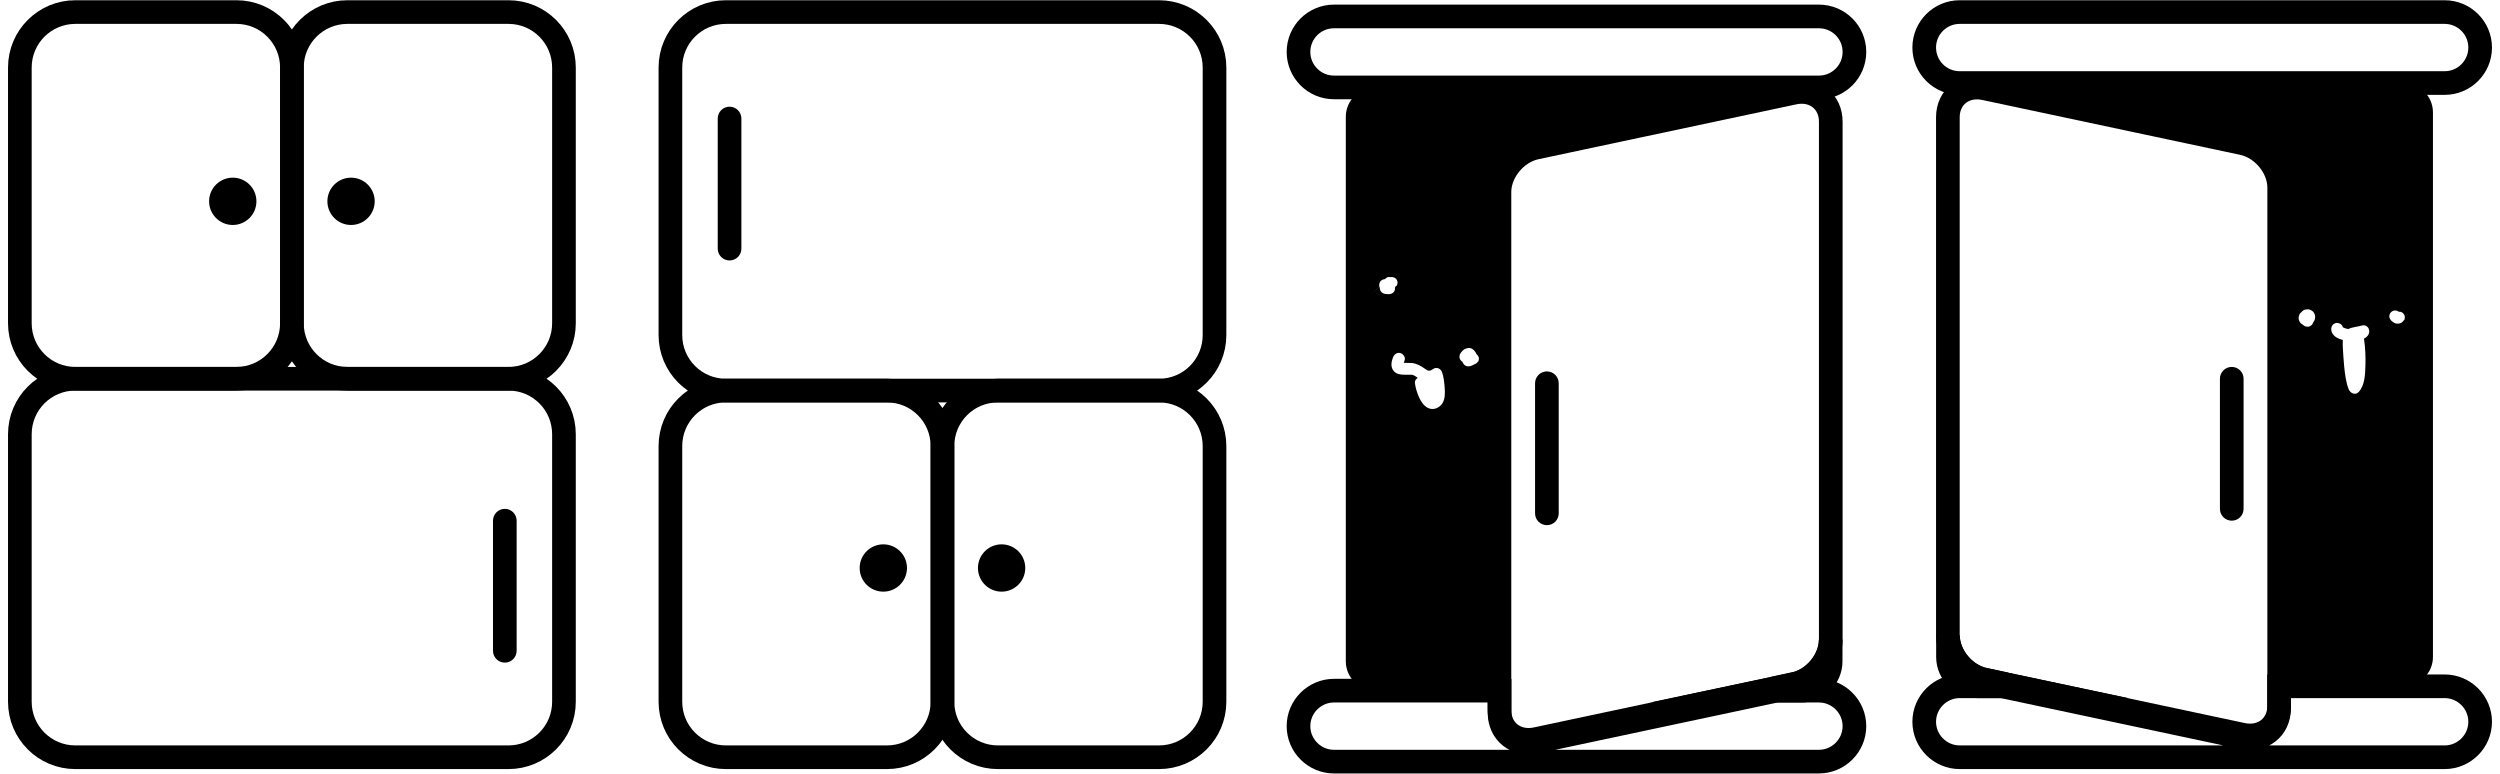
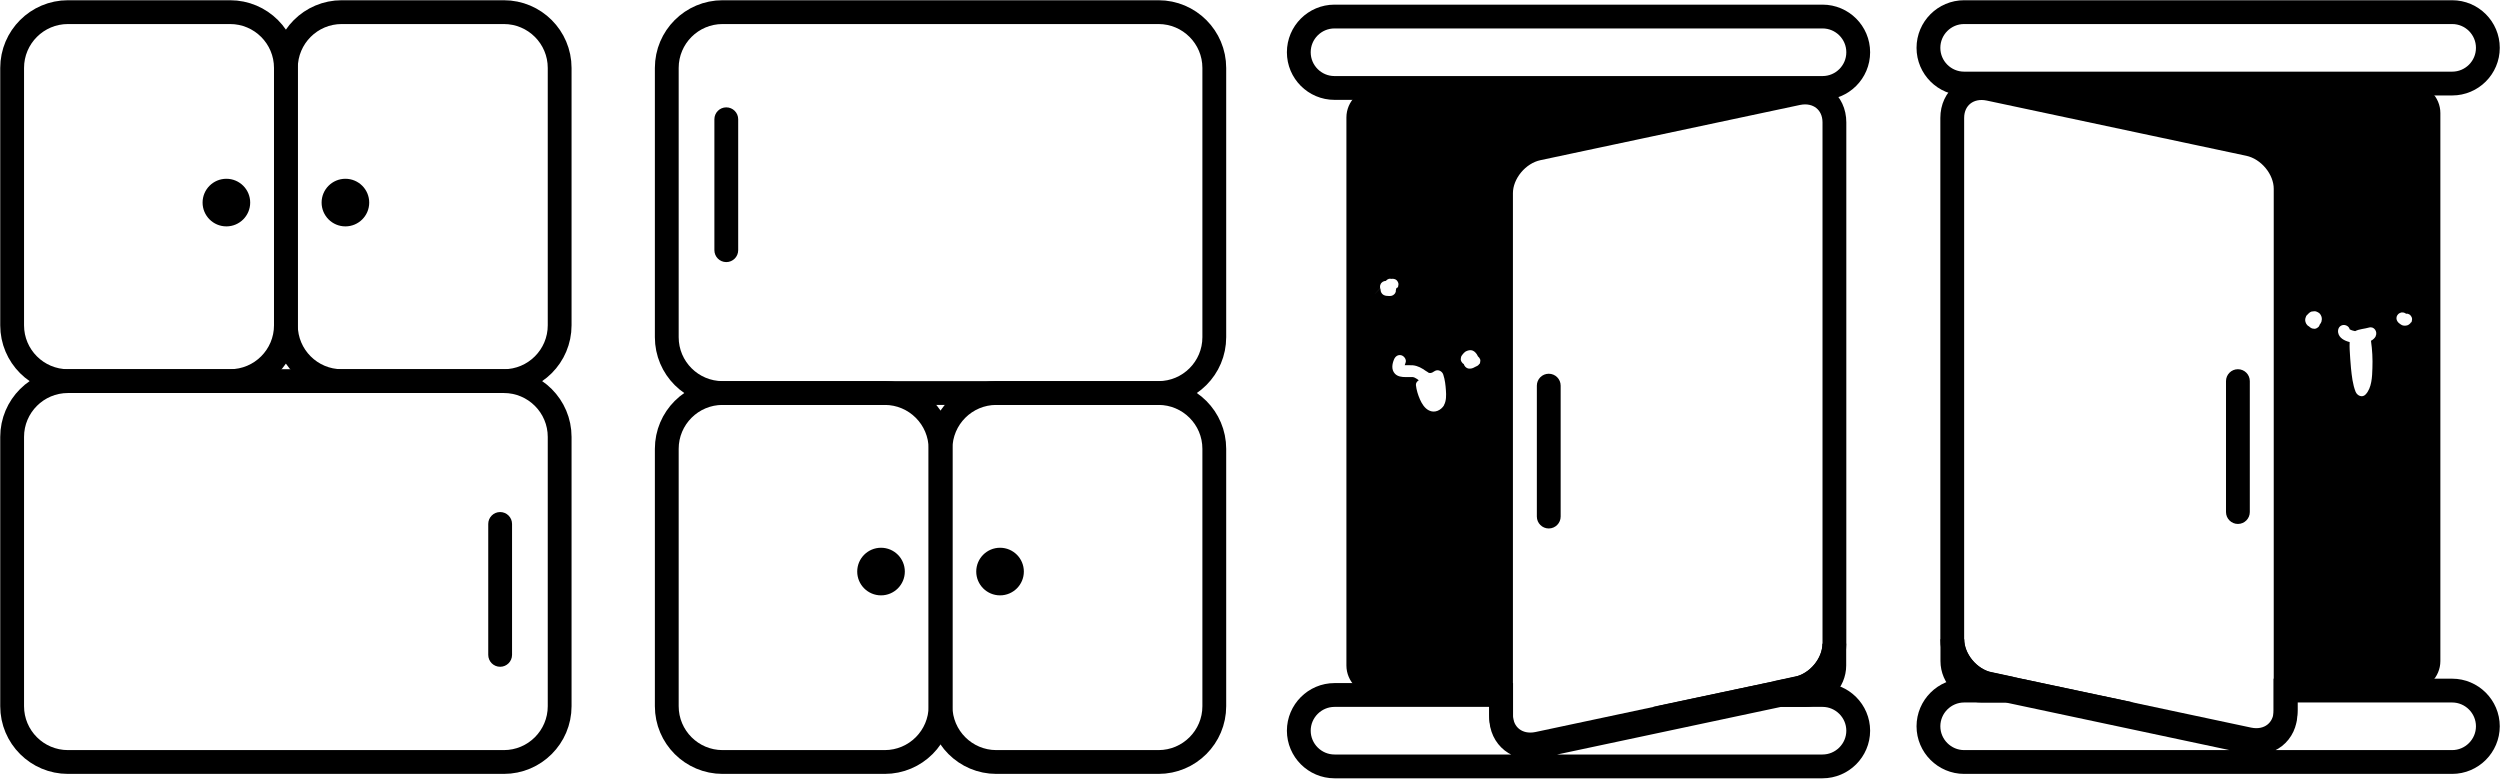
- <svg xmlns="http://www.w3.org/2000/svg" id="logo" data-name="图层 2" viewBox="0 0 210.04 65.42" width="210px" height="65px">
+ <svg xmlns="http://www.w3.org/2000/svg" id="logo" data-name="图层 2" viewBox="0 0 210.04 65.42">
  <defs>
    <style>
      .cls-1,
      .cls-2,
      .cls-3,
      .cls-4,
      .cls-5 {
        stroke: #000;
        stroke-miterlimit: 10;
        stroke-width: 2px;
      }

      .cls-1,
      .cls-3,
      .cls-4,
      .cls-5 {
        fill: none;
      }

      .cls-2,
      .cls-6 {
        fill: #000;
      }
    </style>
  </defs>
  <g id="_图层_2-2" data-name="图层 2">
    <g>
      <g>
        <rect class="cls-4" x="1.02" y="1.02" width="23" height="31" rx="4.69" ry="4.69" />
        <rect class="cls-1" x="24.02" y="1.02" width="23" height="31" rx="4.69" ry="4.69" />
        <rect class="cls-5" x="1.02" y="32.02" width="46" height="32" rx="4.69" ry="4.69" />
      </g>
      <circle class="cls-6" cx="19.02" cy="17.02" r="2" />
      <circle class="cls-6" cx="29.02" cy="17.02" r="2" />
      <rect class="cls-6" x="41.02" y="43.02" width="2" height="13" rx="1" ry="1" />
    </g>
    <g>
      <g>
        <rect class="cls-4" x="79.02" y="33.02" width="23" height="31" rx="4.69" ry="4.69" transform="translate(181.04 97.04) rotate(180)" />
        <rect class="cls-1" x="56.02" y="33.02" width="23" height="31" rx="4.69" ry="4.69" transform="translate(135.04 97.04) rotate(180)" />
        <rect class="cls-5" x="56.02" y="1.02" width="46" height="32" rx="4.69" ry="4.69" transform="translate(158.04 34.04) rotate(180)" />
      </g>
      <circle class="cls-6" cx="84.02" cy="48.02" r="2" />
      <circle class="cls-6" cx="74.02" cy="48.02" r="2" />
      <rect class="cls-6" x="60.02" y="9.02" width="2" height="13" rx="1" ry="1" transform="translate(122.04 31.04) rotate(180)" />
    </g>
    <g>
      <g>
        <path class="cls-2" d="M151.02,57.84l-2.6.55h3.21c1.36,0,2.48-1.12,2.48-2.48v-1.83c0,1.7-1.39,3.39-3.1,3.75Z" />
        <path class="cls-6" d="M151.64,7.39h-36.04c-1.36,0-2.48,1.12-2.48,2.48v46.04c0,1.36,1.12,2.48,2.48,2.48h10.52V16.23c0-1.7,1.39-3.39,3.1-3.75l21.81-4.64c1.7-.36,3.1.74,3.1,2.44v-.41c0-1.36-1.12-2.48-2.48-2.48ZM117.38,24.16s-.06.07-.09.1c0,.01,0,.02,0,.04,0,.03,0,.07-.02.1,0,0,0,.01,0,.02,0,0,0,.01,0,.02,0,.03,0,.06,0,.06,0,0-.05.12-.05.12-.02.04-.05.07-.08.1-.02.02-.08.07-.1.08-.02.01-.1.05-.12.05,0,0,0,0,0,0,0,0,0,0,0,0-.04,0-.1.01-.14.02,0,0-.02,0-.02,0-.02,0-.04,0-.06,0-.04,0-.09,0-.13-.01-.07,0-.14-.01-.21-.03,0,0,0,0,0,0,0,0-.12-.05-.12-.05,0,0,0,0,0,0-.02-.01-.03-.03-.05-.04-.04-.02-.07-.05-.09-.09-.01-.02-.03-.03-.04-.05,0,0-.05-.12-.05-.12,0-.04-.01-.09-.02-.13v-.03s-.01-.02-.01-.03c-.01-.02-.01-.05-.02-.07-.36.38-.84.89,0-.01,0-.01-.01-.02-.01-.04-.01-.04-.01-.09,0-.13,0-.05.01-.09.03-.13.02-.06.05-.12.1-.16.03-.03.07-.05.1-.08.04-.02.08-.03.12-.05.04,0,.09-.01.13-.02,0,0,0,0,0,0,.07-.08.15-.14.25-.17.07-.02.13-.02.2,0,0,0,.01,0,.02,0,.12-.02.24,0,.35.05.12.06.19.18.23.3.02.07.02.13,0,.2,0,.07-.02.13-.06.19ZM121.33,34.04c-.27.44-.8.69-1.28.44-.36-.18-.59-.56-.75-.92-.17-.39-.29-.78-.34-1.2-.02-.17.09-.32.24-.41-.02-.01-.04-.02-.05-.04-.06-.05-.13-.09-.2-.13-.04-.02-.08-.04-.11-.06,0,0-.02,0-.03-.01-.04-.01-.08-.03-.12-.03,0,0-.03,0-.05,0-.01,0-.02,0-.03,0-.04,0-.07,0-.11,0-.14,0-.27,0-.41,0-.32,0-.67-.04-.9-.29-.31-.34-.23-.81-.07-1.19.1-.25.33-.43.62-.35.24.07.45.37.35.62-.03.07-.05.14-.07.21,0,0,0,0,.01,0,.07,0,.14,0,.21,0,.16,0,.31,0,.47.01.43.05.75.24,1.09.48.08.05.16.09.23.15,0,0,0,0,0,0,0,0,0,0,0,0,.02,0,.1.02.09.02.02,0,.03,0,.05,0,.01,0,.03,0,.06-.01.02,0,.05-.02.07-.02,0,0,.01,0,.03-.01.07-.04.13-.07.2-.12.28-.18.64,0,.73.3.14.42.19.88.22,1.31.03.41.04.9-.17,1.26ZM124.29,30.57c-.06.1-.15.17-.26.21-.05.02-.09.05-.14.07-.07.04-.15.08-.23.1-.04,0-.1.02-.14.02,0,0,0,0,0,0-.02,0-.07,0-.08,0-.02,0-.05,0-.08-.01-.03,0-.1-.04-.13-.05,0,0,0,0,0,0-.08-.04-.14-.11-.19-.19-.03-.04-.04-.09-.06-.14,0,0,0,0-.01,0-.06-.03-.1-.07-.14-.13-.04-.05-.07-.1-.09-.17-.02-.07-.02-.13,0-.2,0-.07.02-.13.06-.19.06-.08.12-.17.19-.24.02-.02.03-.03.05-.04.04-.04.09-.08.14-.1.1-.05.2-.08.32-.09,0,0,.01,0,.02,0,.04,0,.1,0,.15.02.05.01.1.03.14.06.11.06.2.17.27.27.03.06.06.11.09.17.09.07.15.16.19.26.02.07.02.13,0,.2,0,.07-.02.13-.06.19Z" />
      </g>
      <rect class="cls-6" x="129.12" y="31.39" width="2" height="13" rx="1" ry="1" transform="translate(260.24 75.79) rotate(180)" />
      <rect class="cls-3" x="109.12" y="1.39" width="47" height="6" rx="3" ry="3" />
      <path class="cls-3" d="M153.12,58.39h-3.59l-20.31,4.32c-1.7.36-3.1-.74-3.1-2.44v-1.88h-14c-1.65,0-3,1.35-3,3s1.35,3,3,3h41c1.65,0,3-1.35,3-3s-1.35-3-3-3Z" />
      <path class="cls-3" d="M129.21,62.48l21.81-4.64c1.7-.36,3.1-2.05,3.1-3.75V10.28c0-1.7-1.39-2.8-3.1-2.44l-21.81,4.64c-1.7.36-3.1,2.05-3.1,3.75v43.81c0,1.7,1.39,2.8,3.1,2.44Z" />
    </g>
    <g>
      <g>
        <path class="cls-2" d="M167.12,57.47l2.6.55h-3.21c-1.36,0-2.48-1.12-2.48-2.48v-1.83c0,1.7,1.39,3.39,3.1,3.75Z" />
        <path class="cls-6" d="M202.54,7.02h-36.04c-1.36,0-2.48,1.12-2.48,2.48v.41c0-1.7,1.39-2.8,3.1-2.44l21.81,4.64c1.7.36,3.1,2.05,3.1,3.75v42.16h10.52c1.36,0,2.48-1.12,2.48-2.48V9.5c0-1.36-1.12-2.48-2.48-2.48ZM195.05,27s-.04.1-.07.15c-.02.03-.06.08-.08.11,0,0,0,0,0,0,0,0,0,0,0,0-.02.04-.03.08-.05.12-.03.06-.07.11-.13.14-.05.04-.1.07-.17.09-.07.02-.13.02-.2,0-.07,0-.13-.02-.19-.06-.06-.03-.12-.08-.17-.13,0,0,0,0,0,0-.05-.02-.09-.05-.14-.1-.04-.04-.07-.08-.09-.12-.06-.1-.08-.2-.09-.31,0-.11.03-.21.08-.31,0,0,0-.01,0-.02.01-.02.03-.04.04-.05.01-.02.03-.04.04-.05.02-.02.04-.03.05-.04.05-.06.1-.11.18-.17.05-.04.11-.06.17-.08.01,0,.02,0,.04,0,.03,0,.11-.02.16-.02.06,0,.13,0,.19.03.1.04.19.08.27.16.08.09.11.15.15.26.02.06.03.13.03.19,0,.06,0,.13-.03.19ZM199.6,28.25c-.09.17-.23.29-.4.38,0,0,0,0,0,0,.11.76.15,1.53.12,2.3-.02.71-.05,1.66-.57,2.21-.28.3-.7.11-.84-.22-.25-.63-.32-1.33-.39-1.99-.05-.52-.08-1.04-.11-1.56,0-.18-.02-.41,0-.63-.44-.11-.89-.34-.97-.8-.04-.27.07-.54.35-.62.24-.07.57.08.62.35,0,0,0,0,0,0,0,0,0,0,.03.01.02,0,.04.02.05.03.09.04.19.07.29.09.03,0,.06.01.09.02.35-.18.79-.19,1.16-.3.44-.13.75.36.56.73ZM202.57,27.07s-.05.07-.08.11c0,0,0,0,0,0-.03.03-.11.09-.11.09-.04.03-.1.05-.15.07,0,0,0,0,0,0-.04,0-.1.02-.14.02,0,0-.01,0-.02,0-.02,0-.05,0-.07,0-.02,0-.05,0-.08-.01,0,0-.01,0-.02,0-.07-.02-.15-.05-.21-.1-.07-.05-.14-.1-.2-.16-.06-.06-.1-.14-.13-.22,0-.04-.01-.09-.02-.13,0-.09.02-.17.07-.25.03-.03.05-.07.08-.1.05-.05.1-.08.16-.1.06-.03.12-.05.19-.04.07,0,.13.01.19.04.04.01.08.04.11.07.05,0,.1-.01.15,0,.04.02.08.03.12.05.06.03.11.07.14.13.04.05.07.1.09.17.02.07.02.13,0,.2,0,.07-.02.13-.06.19Z" />
      </g>
      <rect class="cls-3" x="162.02" y="1.02" width="47" height="6" rx="3" ry="3" transform="translate(371.04 8.04) rotate(180)" />
      <path class="cls-3" d="M165.02,58.02h3.59l20.31,4.32c1.7.36,3.1-.74,3.1-2.44v-1.88h14c1.65,0,3,1.35,3,3s-1.35,3-3,3h-41c-1.65,0-3-1.35-3-3s1.35-3,3-3Z" />
      <path class="cls-3" d="M188.93,62.11l-21.81-4.64c-1.7-.36-3.1-2.05-3.1-3.75V9.91c0-1.7,1.39-2.8,3.1-2.44l21.81,4.64c1.7.36,3.1,2.05,3.1,3.75v43.81c0,1.7-1.39,2.8-3.1,2.44Z" />
      <rect class="cls-6" x="187.02" y="31.02" width="2" height="13" rx="1" ry="1" />
    </g>
  </g>
</svg>
